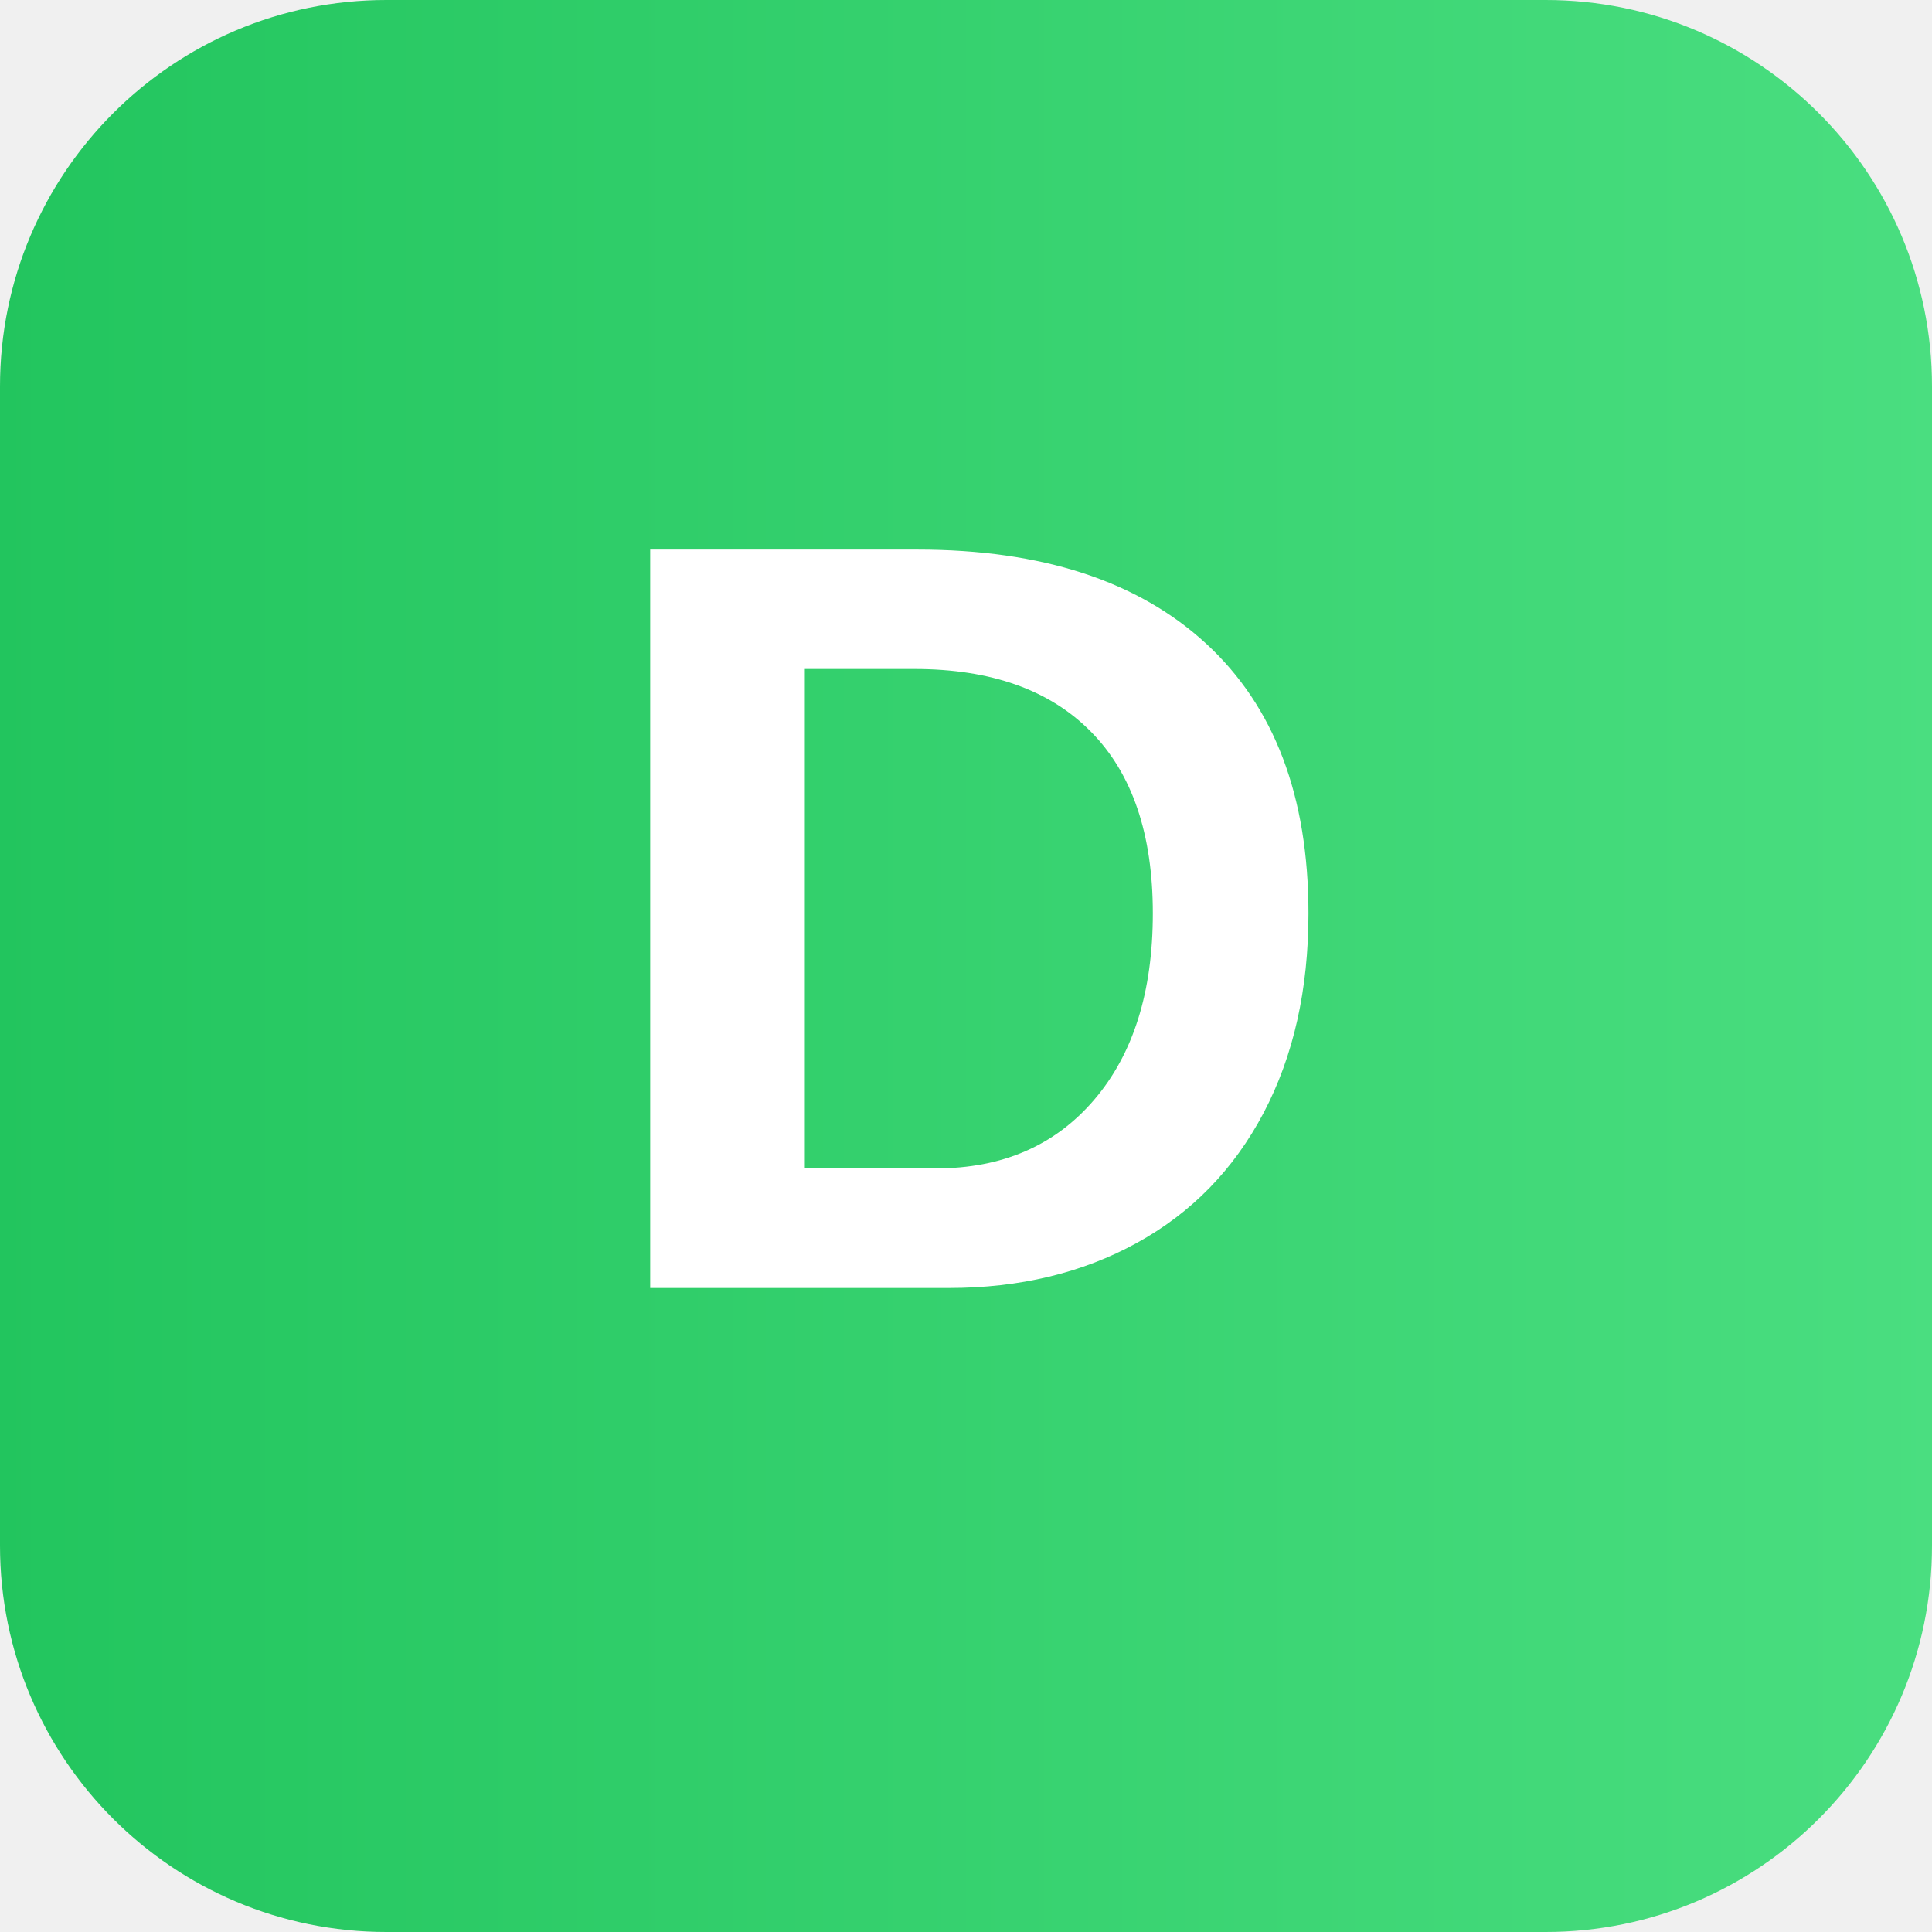
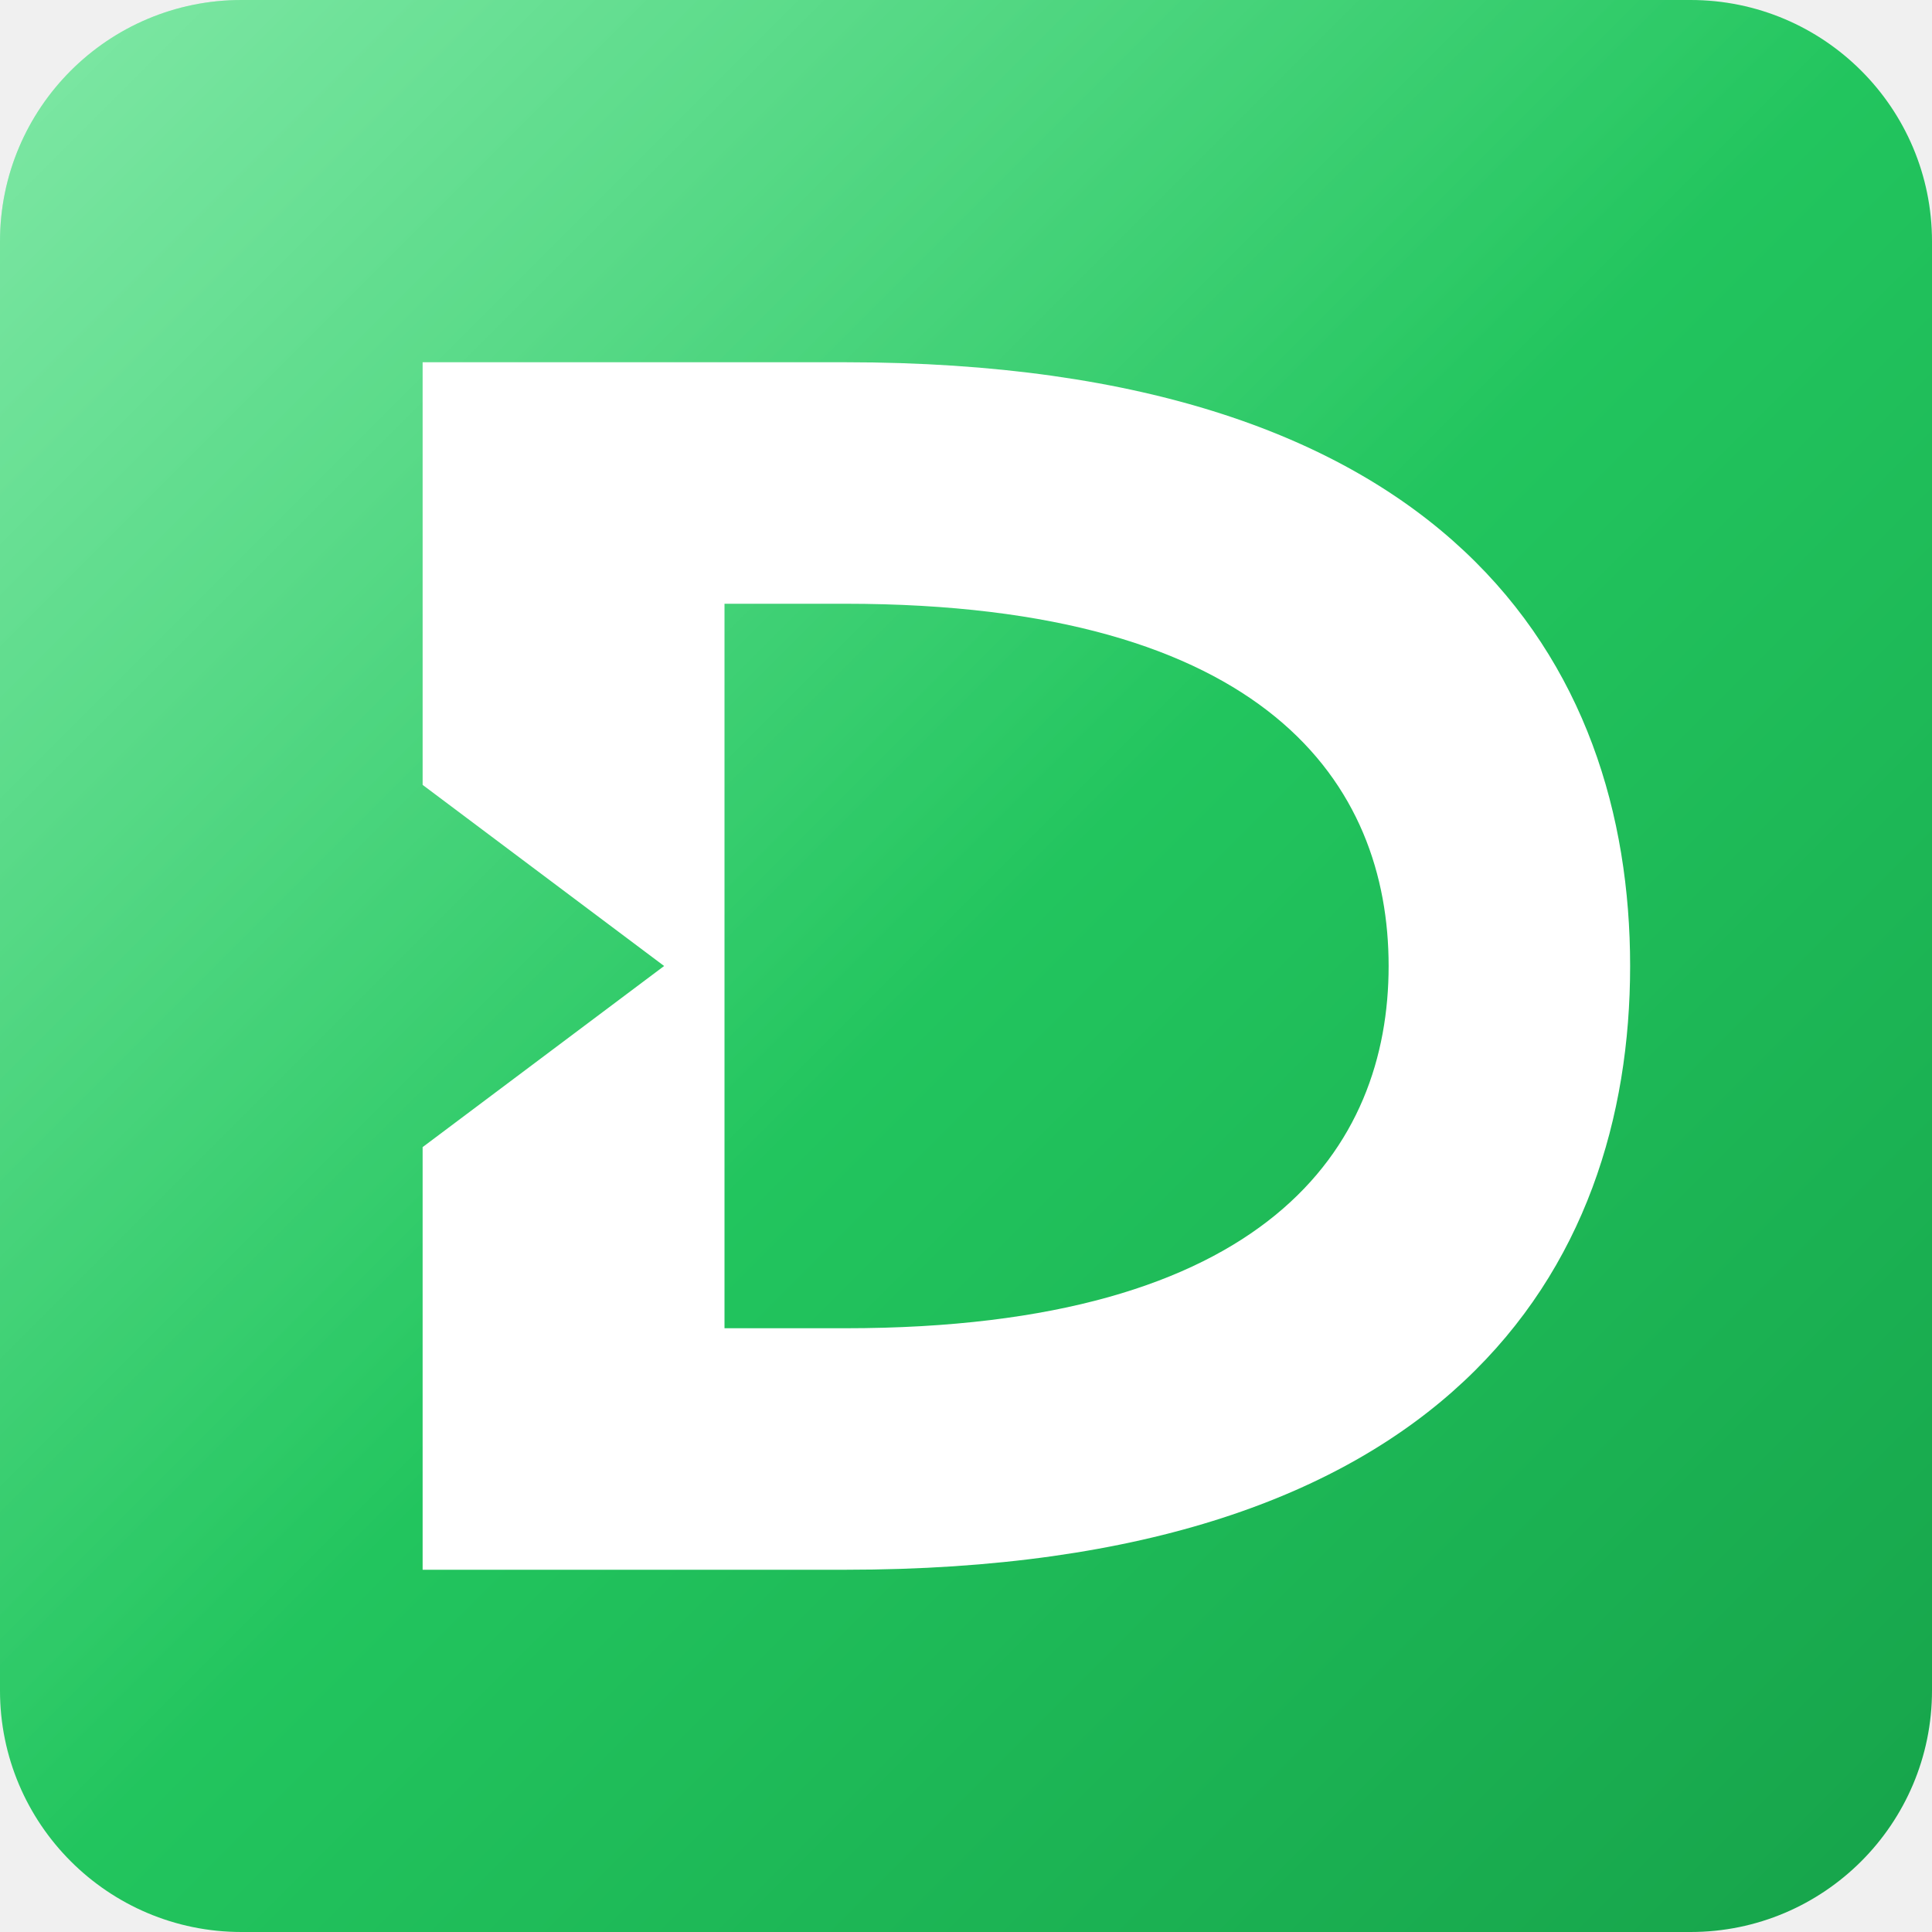
- <svg xmlns="http://www.w3.org/2000/svg" width="180" height="180" viewBox="0 0 180 180">
+ <svg xmlns="http://www.w3.org/2000/svg" viewBox="0 0 64 64" width="180" height="180">
  <defs>
-     <linearGradient id="greenGradient" x1="0%" y1="0%" x2="100%" y2="0%">
-       <stop offset="0%" style="stop-color:#22c55e;stop-opacity:1" />
-       <stop offset="100%" style="stop-color:#4ade80;stop-opacity:1" />
+     <linearGradient id="metalGradient" x1="0%" y1="0%" x2="100%" y2="100%">
+       <stop offset="0%" stop-color="#4ade80" />
+       <stop offset="50%" stop-color="#22c55e" />
+       <stop offset="100%" stop-color="#16a34a" />
+     </linearGradient>
+     <linearGradient id="shineGradient" x1="0%" y1="0%" x2="100%" y2="100%">
+       <stop offset="0%" stop-color="#ffffff" stop-opacity="0.3" />
+       <stop offset="50%" stop-color="#ffffff" stop-opacity="0" />
    </linearGradient>
  </defs>
-   <rect x="0" y="0" width="180" height="180" rx="36" fill="url(#greenGradient)" />
-   <text x="90" y="120" font-family="Arial, sans-serif" font-size="100" font-weight="bold" fill="white" text-anchor="middle">D</text>
+   <rect x="0" y="0" width="64" height="64" rx="8" fill="url(#metalGradient)" />
+   <rect x="0" y="0" width="64" height="64" rx="8" fill="url(#shineGradient)" />
+   <path d="M 14 12 L 14 26 L 22 32 L 14 38 L 14 52 L 28 52 C 48 52 54 42 54 32 C 54 22 48 12 28 12 Z M 24 20 L 28 20 C 42 20 46 26 46 32 C 46 38 42 44 28 44 L 24 44 Z" fill="#ffffff" fill-rule="evenodd" />
</svg>
